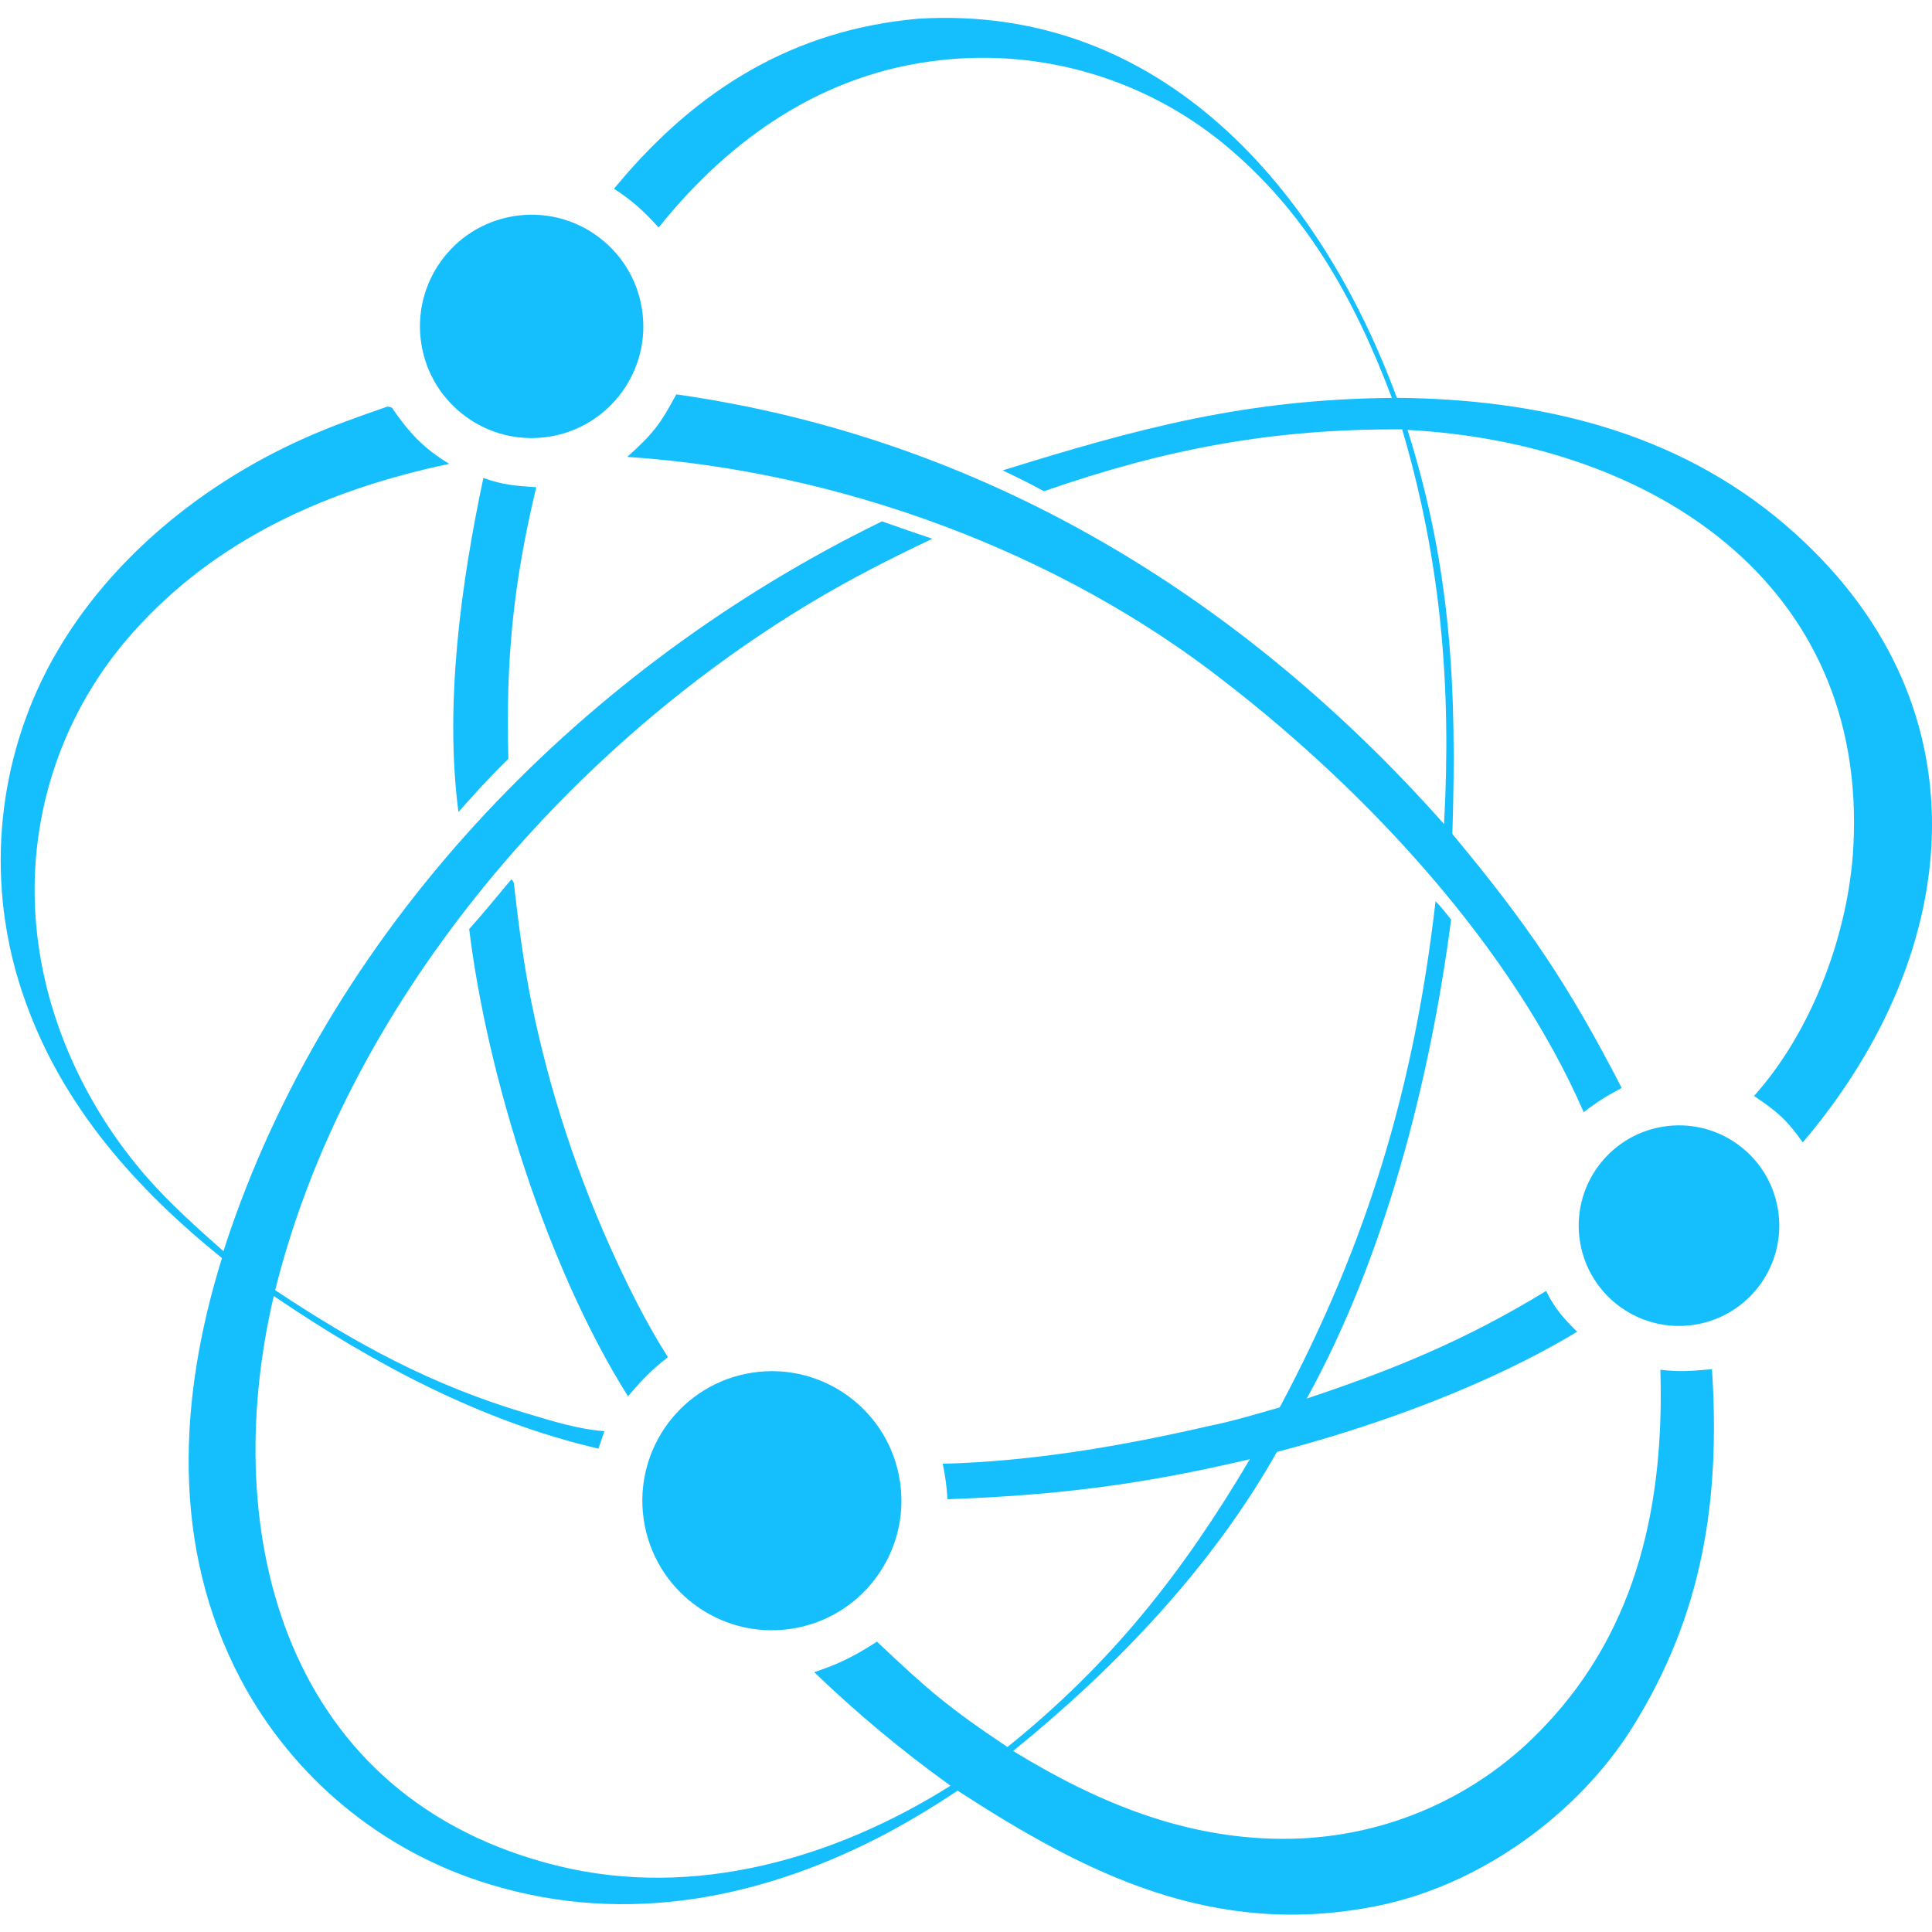
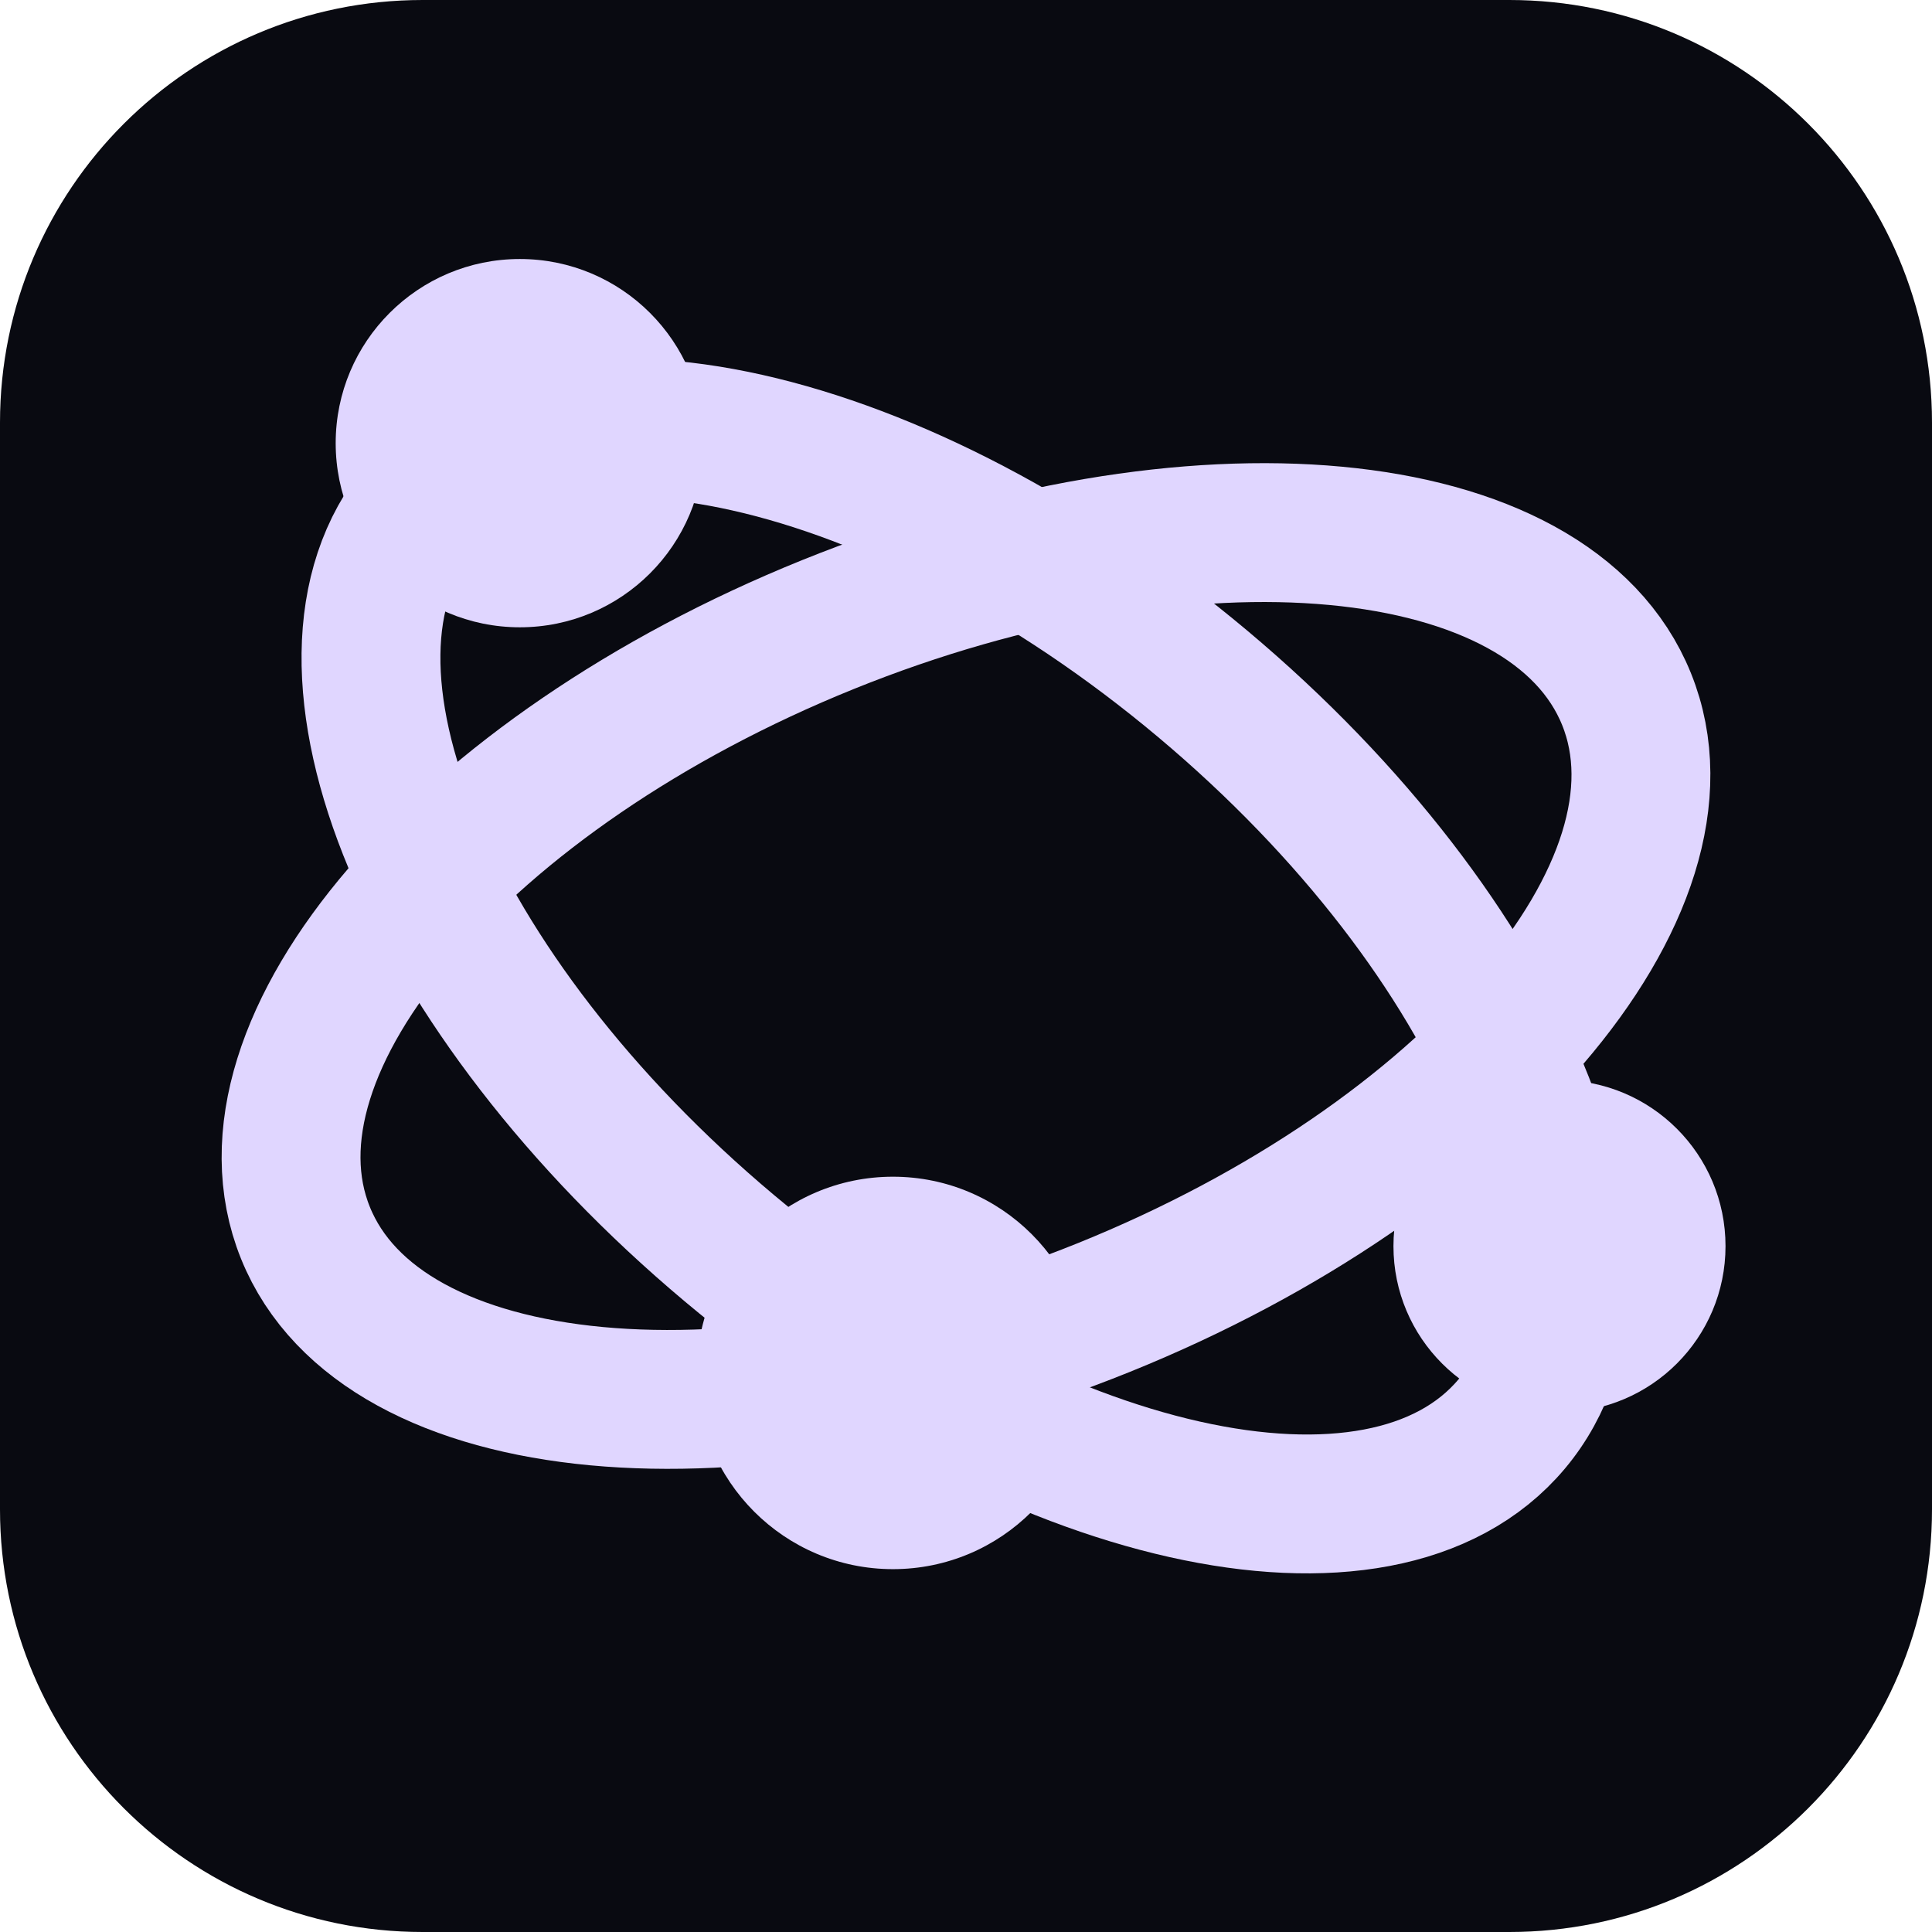
- <svg xmlns="http://www.w3.org/2000/svg" viewBox="0 0 2730.667 2730.667">
-   <defs>
-     <clipPath clipPathUnits="userSpaceOnUse" id="c2">
-       <path d="M 0,2048 H 2048 V 0 H 0 Z" transform="translate(-410.2905,-1616.863)" />
-     </clipPath>
-     <clipPath clipPathUnits="userSpaceOnUse" id="c4">
-       <path d="M 0,2048 H 2048 V 0 H 0 Z" transform="translate(-973.6214,-2028.165)" />
-     </clipPath>
-     <clipPath clipPathUnits="userSpaceOnUse" id="c6">
-       <path d="M 0,2048 H 2048 V 0 H 0 Z" transform="translate(-797.1554,-592.8685)" />
-     </clipPath>
-     <clipPath clipPathUnits="userSpaceOnUse" id="c8">
-       <path d="M 0,2048 H 2048 V 0 H 0 Z" transform="translate(-549.4868,-1819.555)" />
-     </clipPath>
-     <clipPath clipPathUnits="userSpaceOnUse" id="c10">
-       <path d="M 0,2048 H 2048 V 0 H 0 Z" transform="translate(-1761.867,-853.5378)" />
-     </clipPath>
-     <clipPath clipPathUnits="userSpaceOnUse" id="c12">
-       <path d="M 0,2048 H 2048 V 0 H 0 Z" transform="translate(-542.1094,-1115.945)" />
-     </clipPath>
-     <clipPath clipPathUnits="userSpaceOnUse" id="c14">
-       <path d="M 0,2048 H 2048 V 0 H 0 Z" transform="translate(-512.3922,-1541.361)" />
-     </clipPath>
-   </defs>
-   <g fill="#15BFFD" fill-rule="nonzero">
-     <path d="m 0,0 c 1.318,0.195 4.859,-0.527 5.359,-1.267 17.169,-25.484 34.179,-43.696 60.623,-59.28 -128.367,-27.01 -247.045,-79.371 -335.684,-179.115 -73.353,-82.233 -110.462,-190.559 -102.941,-300.494 6.752,-102.007 51.443,-200.651 118.547,-277.196 23.773,-27.114 53.625,-53.972 80.702,-77.84 2.134,6.874 4.382,13.712 6.745,20.513 113.966,331.697 378.933,600.79 691.255,753.144 17.758,-6.287 35.567,-12.43 53.423,-18.427 -45.136,-21.463 -86.978,-42.652 -129.828,-68.435 -262.113,-157.718 -491.929,-427.548 -566.791,-728.112 86.411,-57.364 165.861,-100.651 266.154,-130.499 27.706,-8.26 53.709,-16.648 82.859,-18.963 l -6.32,-18.508 c -124.516,28.828 -239.184,90.44 -344.176,161.788 -59.892,-255.491 13.14,-533.792 301.861,-604.247 143.772,-35.082 292.418,7.713 415.478,85.133 -50.956,36.632 -99.241,76.855 -144.484,120.361 26.586,8.789 43.281,17.322 66.538,32.401 53.786,-50.926 75.265,-69.561 138.336,-111.718 110.131,88.689 185.637,184.526 256.986,305.105 -113.742,-26.822 -203.871,-38.272 -320.567,-42.466 -1.04,15.298 -2.024,22.591 -5.051,37.616 94.396,2.407 190.761,18.89 282.513,40.114 23.084,4.413 51.912,13.183 74.704,19.601 93.192,174.442 142.642,340.205 165.216,536.593 6.163,-6.199 11.049,-12.674 16.483,-19.502 -22.136,-169.538 -69.799,-357.017 -153.017,-507.682 93.192,31.034 169.154,62.359 253.758,114.07 8.315,-17.522 19.164,-29.921 32.876,-43.214 -93.521,-56.597 -212.934,-99.939 -318.288,-127.453 -68.832,-122.294 -171.178,-229.162 -279.596,-316.994 90.585,-55.522 186.33,-95.198 294.73,-93.028 102.382,1.933 199.623,45.292 269.476,120.178 99.027,104.571 126.104,238.206 121.874,376.946 21.808,-2.48 32.693,-1.258 54.72,0.602 8.971,-137.92 -9.427,-259.484 -83.967,-379.061 -58.202,-93.375 -162.699,-168.152 -270.898,-189.886 -172.181,-34.553 -307.092,32.766 -444.775,122.184 -23.066,-15.462 -46.819,-29.849 -71.188,-43.123 -132.297,-70.746 -278.626,-100.996 -425.395,-55.995 -113.04,34.352 -207.739,112.319 -263.153,216.671 -74.736,141.183 -66.075,299.015 -20.112,446.981 -90.824,73.409 -168.517,160.184 -208.311,272.011 -40.231,111.277 -33.958,234.059 17.401,340.65 56.048,115.746 162.342,204.839 278.631,256.586 C -58.523,-20.453 -29.752,-10.26 0,0" transform="matrix(1.333333,0,0,-1.333333,547.054,574.8488)" clip-path="url(#c2)" />
-     <path d="m 0,0 c 257.316,15.641 425.96,-180.948 507.1,-401.875 149.68,-1.397 294.894,-34.872 411.207,-134.215 217.911,-186.104 191.892,-451.861 19.072,-655.076 -17.139,24.215 -26.803,32.475 -51.674,49.214 61.484,68.577 100.231,172.18 105.282,263.75 15.535,281.762 -216.252,428.699 -472.546,442.307 46.624,-148.266 52.295,-274.989 47.517,-428.318 80.156,-96.46 122.257,-158.418 179.493,-269.206 -16.392,-8.753 -25.691,-14.478 -40.26,-25.728 -76.709,175.7 -228.888,338.992 -378.988,455.218 -176.867,138.999 -410.817,224.701 -634.893,239.427 27.165,24.504 34.61,33.984 51.95,66.299 323.951,-45.992 598.697,-213.106 813.855,-455.465 8.078,145.629 -3.227,278.671 -44.381,418.332 -137.336,0.815 -250.604,-20.655 -379.772,-65.544 -15.116,8.332 -28.207,14.723 -43.724,22.075 145.359,45.236 258.262,75.366 412.592,76.852 -39.786,105.339 -91.569,198.822 -180.623,271.201 -83.674,67.525 -190.871,98.79 -297.72,86.832 -123.829,-13.602 -222.568,-82.199 -298.9,-177.401 -16.015,17.563 -27.569,28.213 -47.348,41.075 l 4.865,5.826 C -233.661,-74.197 -132.019,-11.617 0,0" transform="matrix(1.333333,0,0,-1.333333,1298.162,26.4464)" clip-path="url(#c4)" />
-     <path d="m 0,0 c 75.444,11.706 145.956,-40.369 156.95,-115.912 10.995,-75.56 -41.749,-145.56 -117.403,-155.843 -74.64,-10.138 -143.51,41.755 -154.357,116.294 C -125.658,-80.921 -74.432,-11.56 0,0" transform="matrix(1.333333,0,0,-1.333333,1062.874,1940.175)" clip-path="url(#c6)" />
-     <path d="m 0,0 c 65.242,7.809 124.361,-39.007 131.713,-104.302 7.352,-65.295 -39.875,-124.086 -105.221,-130.982 -64.703,-6.829 -122.79,39.835 -130.069,104.488 C -110.857,-66.143 -64.602,-7.731 0,0" transform="matrix(1.333333,0,0,-1.333333,732.6491,304.5935)" clip-path="url(#c8)" />
-     <path d="m 0,0 c 58.02,9.937 113.067,-29.156 122.786,-87.212 9.719,-58.056 -29.575,-112.958 -87.65,-122.476 -57.8,-9.481 -112.374,29.575 -122.038,87.34 C -96.584,-64.584 -57.728,-9.883 0,0" transform="matrix(1.333333,0,0,-1.333333,2349.156,1592.616)" clip-path="url(#c10)" />
-     <path d="m 0,0 c 0.955,-0.919 2.478,-2.941 2.617,-4.168 4.757,-42.086 10.15,-84.307 18.523,-125.88 18.93,-93.977 49.368,-185.93 89.544,-272.941 16.385,-35.501 34.245,-70.546 55.21,-103.586 -18.44,-14.55 -27.03,-23.576 -42.279,-41.555 C 38.535,-412.926 -25.403,-210.569 -44.769,-52.792 -29.701,-35.993 -14.505,-17.368 0,0" transform="matrix(1.333333,0,0,-1.333333,722.8125,1242.74)" clip-path="url(#c12)" />
-     <path d="M 0,0 C 21.045,-7.578 33.492,-8.231 56.043,-9.874 31.522,-112.455 23.707,-192.534 26.464,-297.795 17.123,-306.708 7.096,-317.553 -1.978,-326.947 l -24.439,-27.11 C -41.345,-239.996 -23.693,-111.738 0,0" transform="matrix(1.333333,0,0,-1.333333,683.1896,675.5184)" clip-path="url(#c14)" />
+ <svg xmlns="http://www.w3.org/2000/svg" viewBox="0 0 32 32">
+   <rect width="32" height="32" rx="7" fill="#090A11" />
+   <g fill="none" stroke="#E0D6FF" stroke-width="2.3">
+     <ellipse cx="16" cy="16" rx="11.8" ry="6.1" transform="rotate(40 16 16)" />
+     <ellipse cx="16" cy="16" rx="11.8" ry="6.1" transform="rotate(-22 16 16)" />
+   </g>
+   <g fill="#E0D6FF">
+     <circle cx="8.61" cy="7.34" r="3.05" />
+     <circle cx="25.83" cy="20.64" r="2.75" />
+     <circle cx="14.79" cy="22.74" r="3.25" />
  </g>
</svg>
